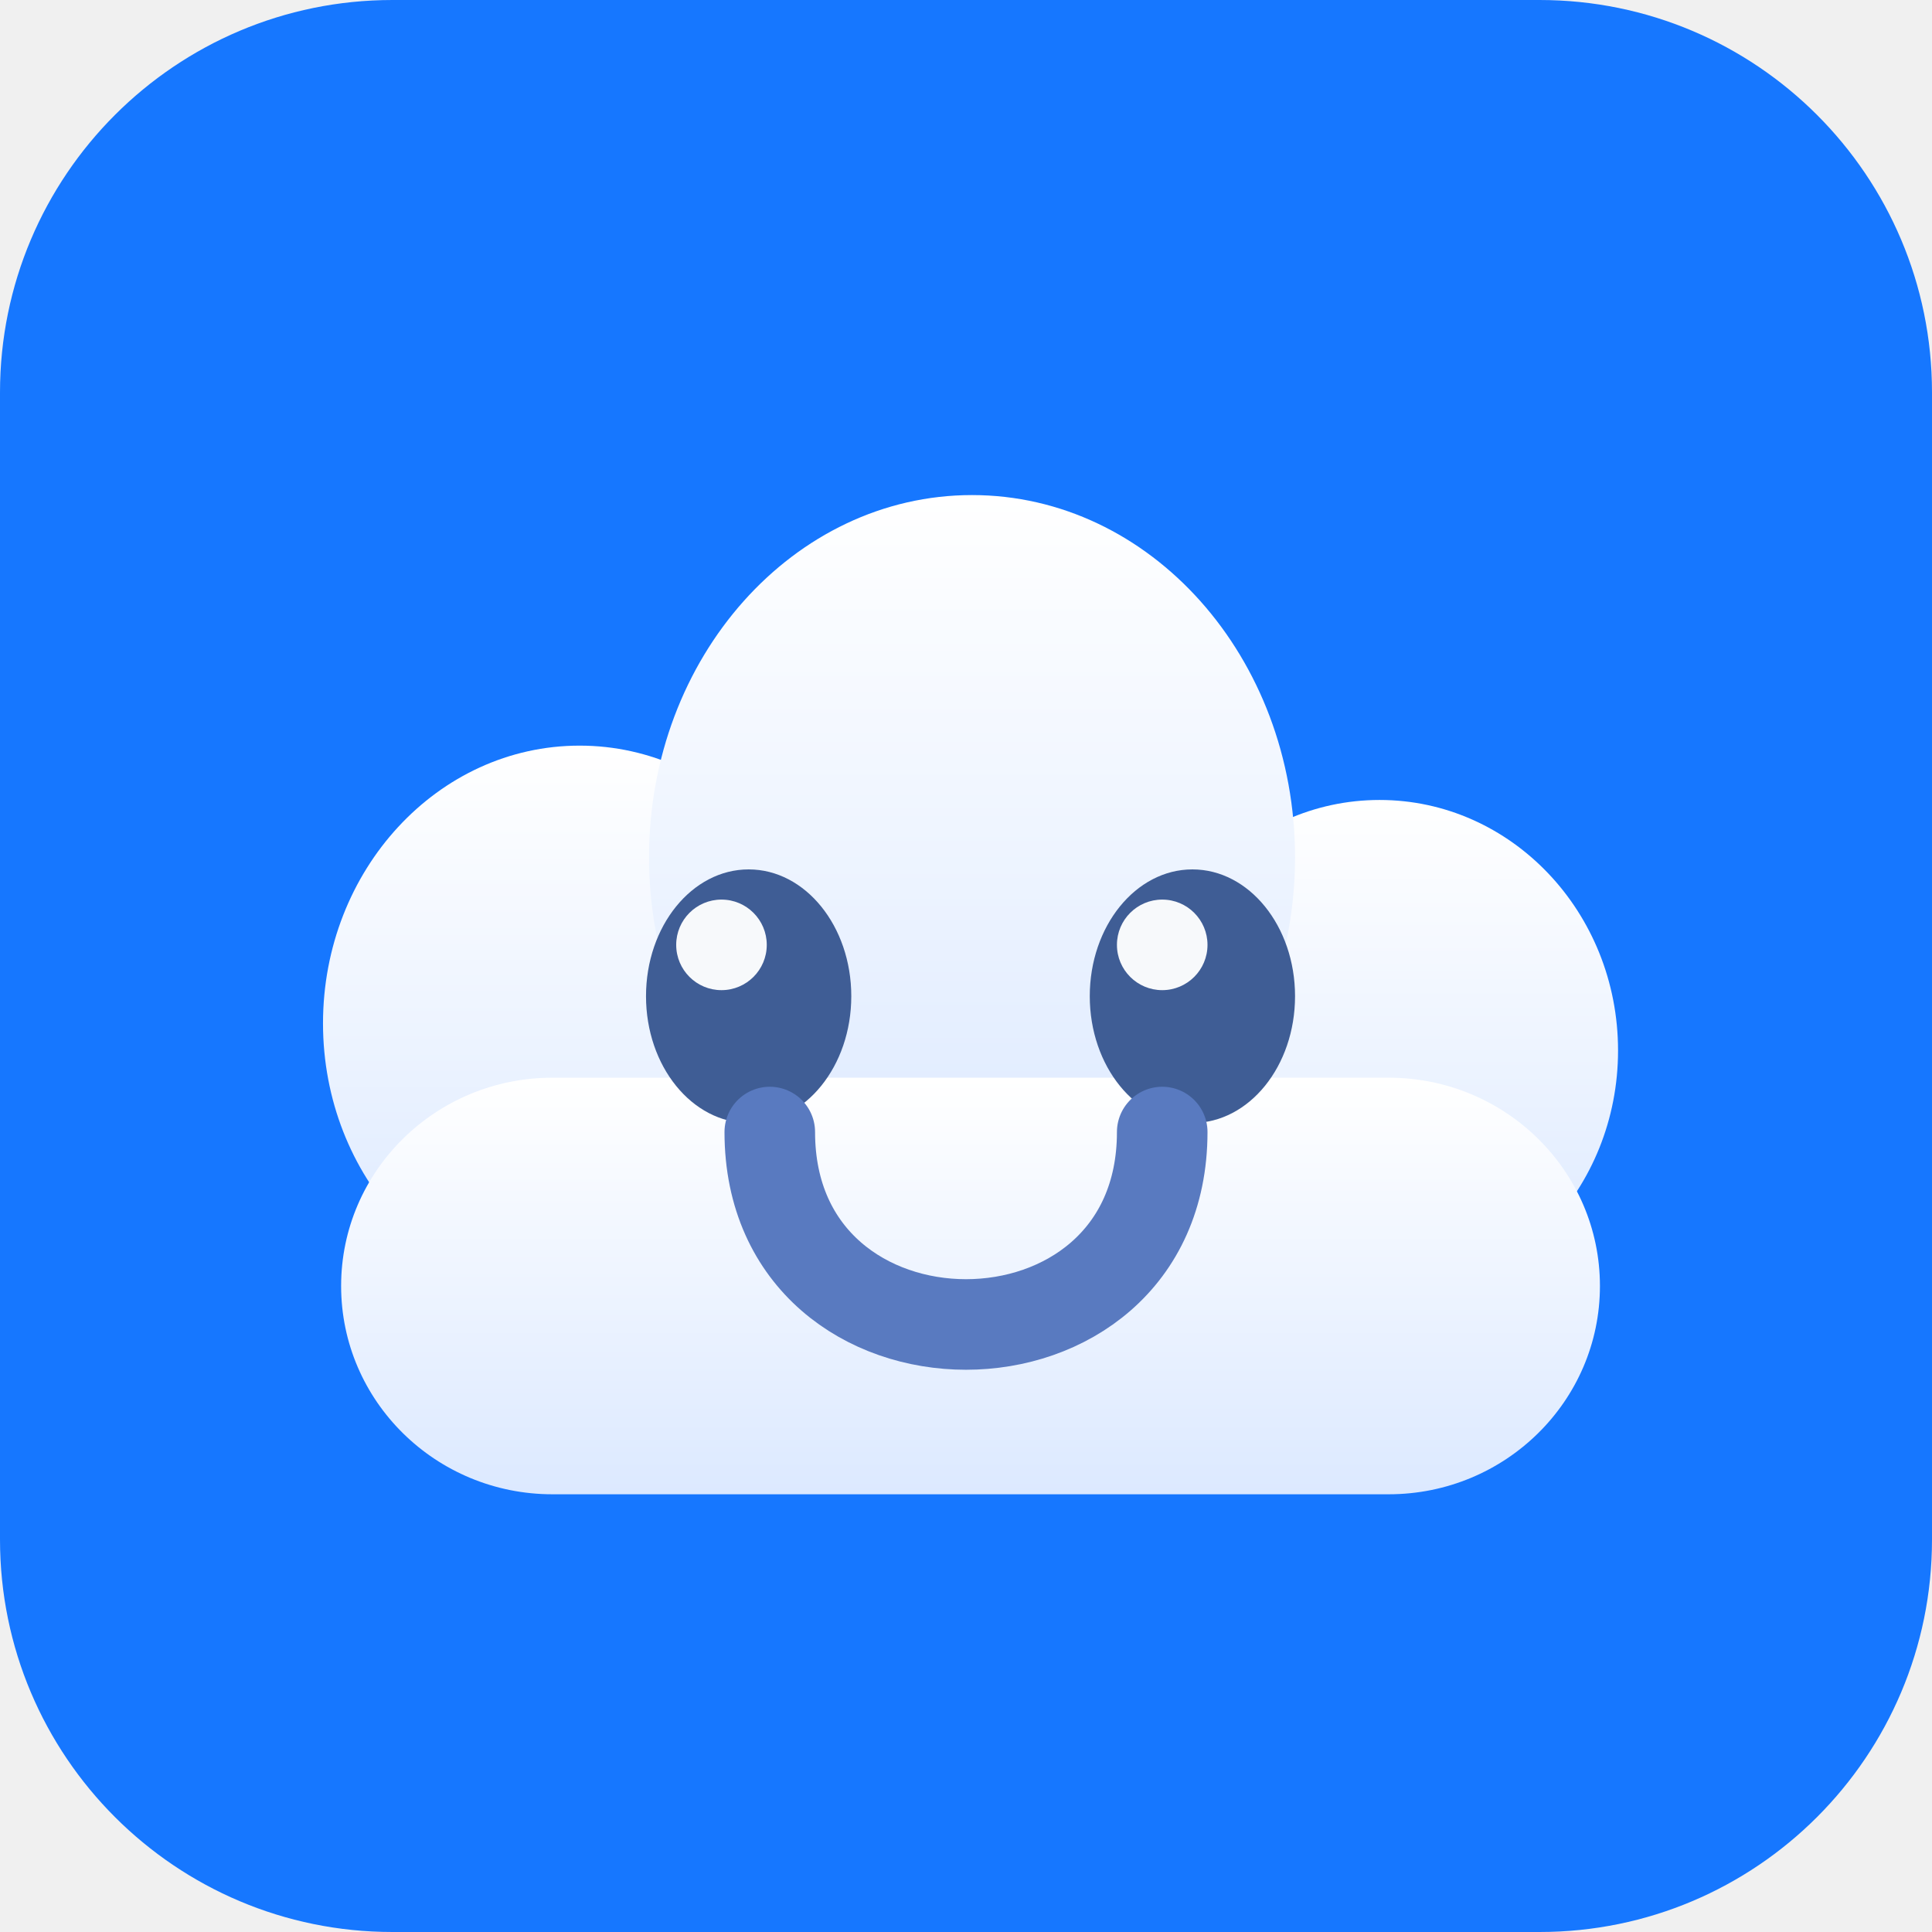
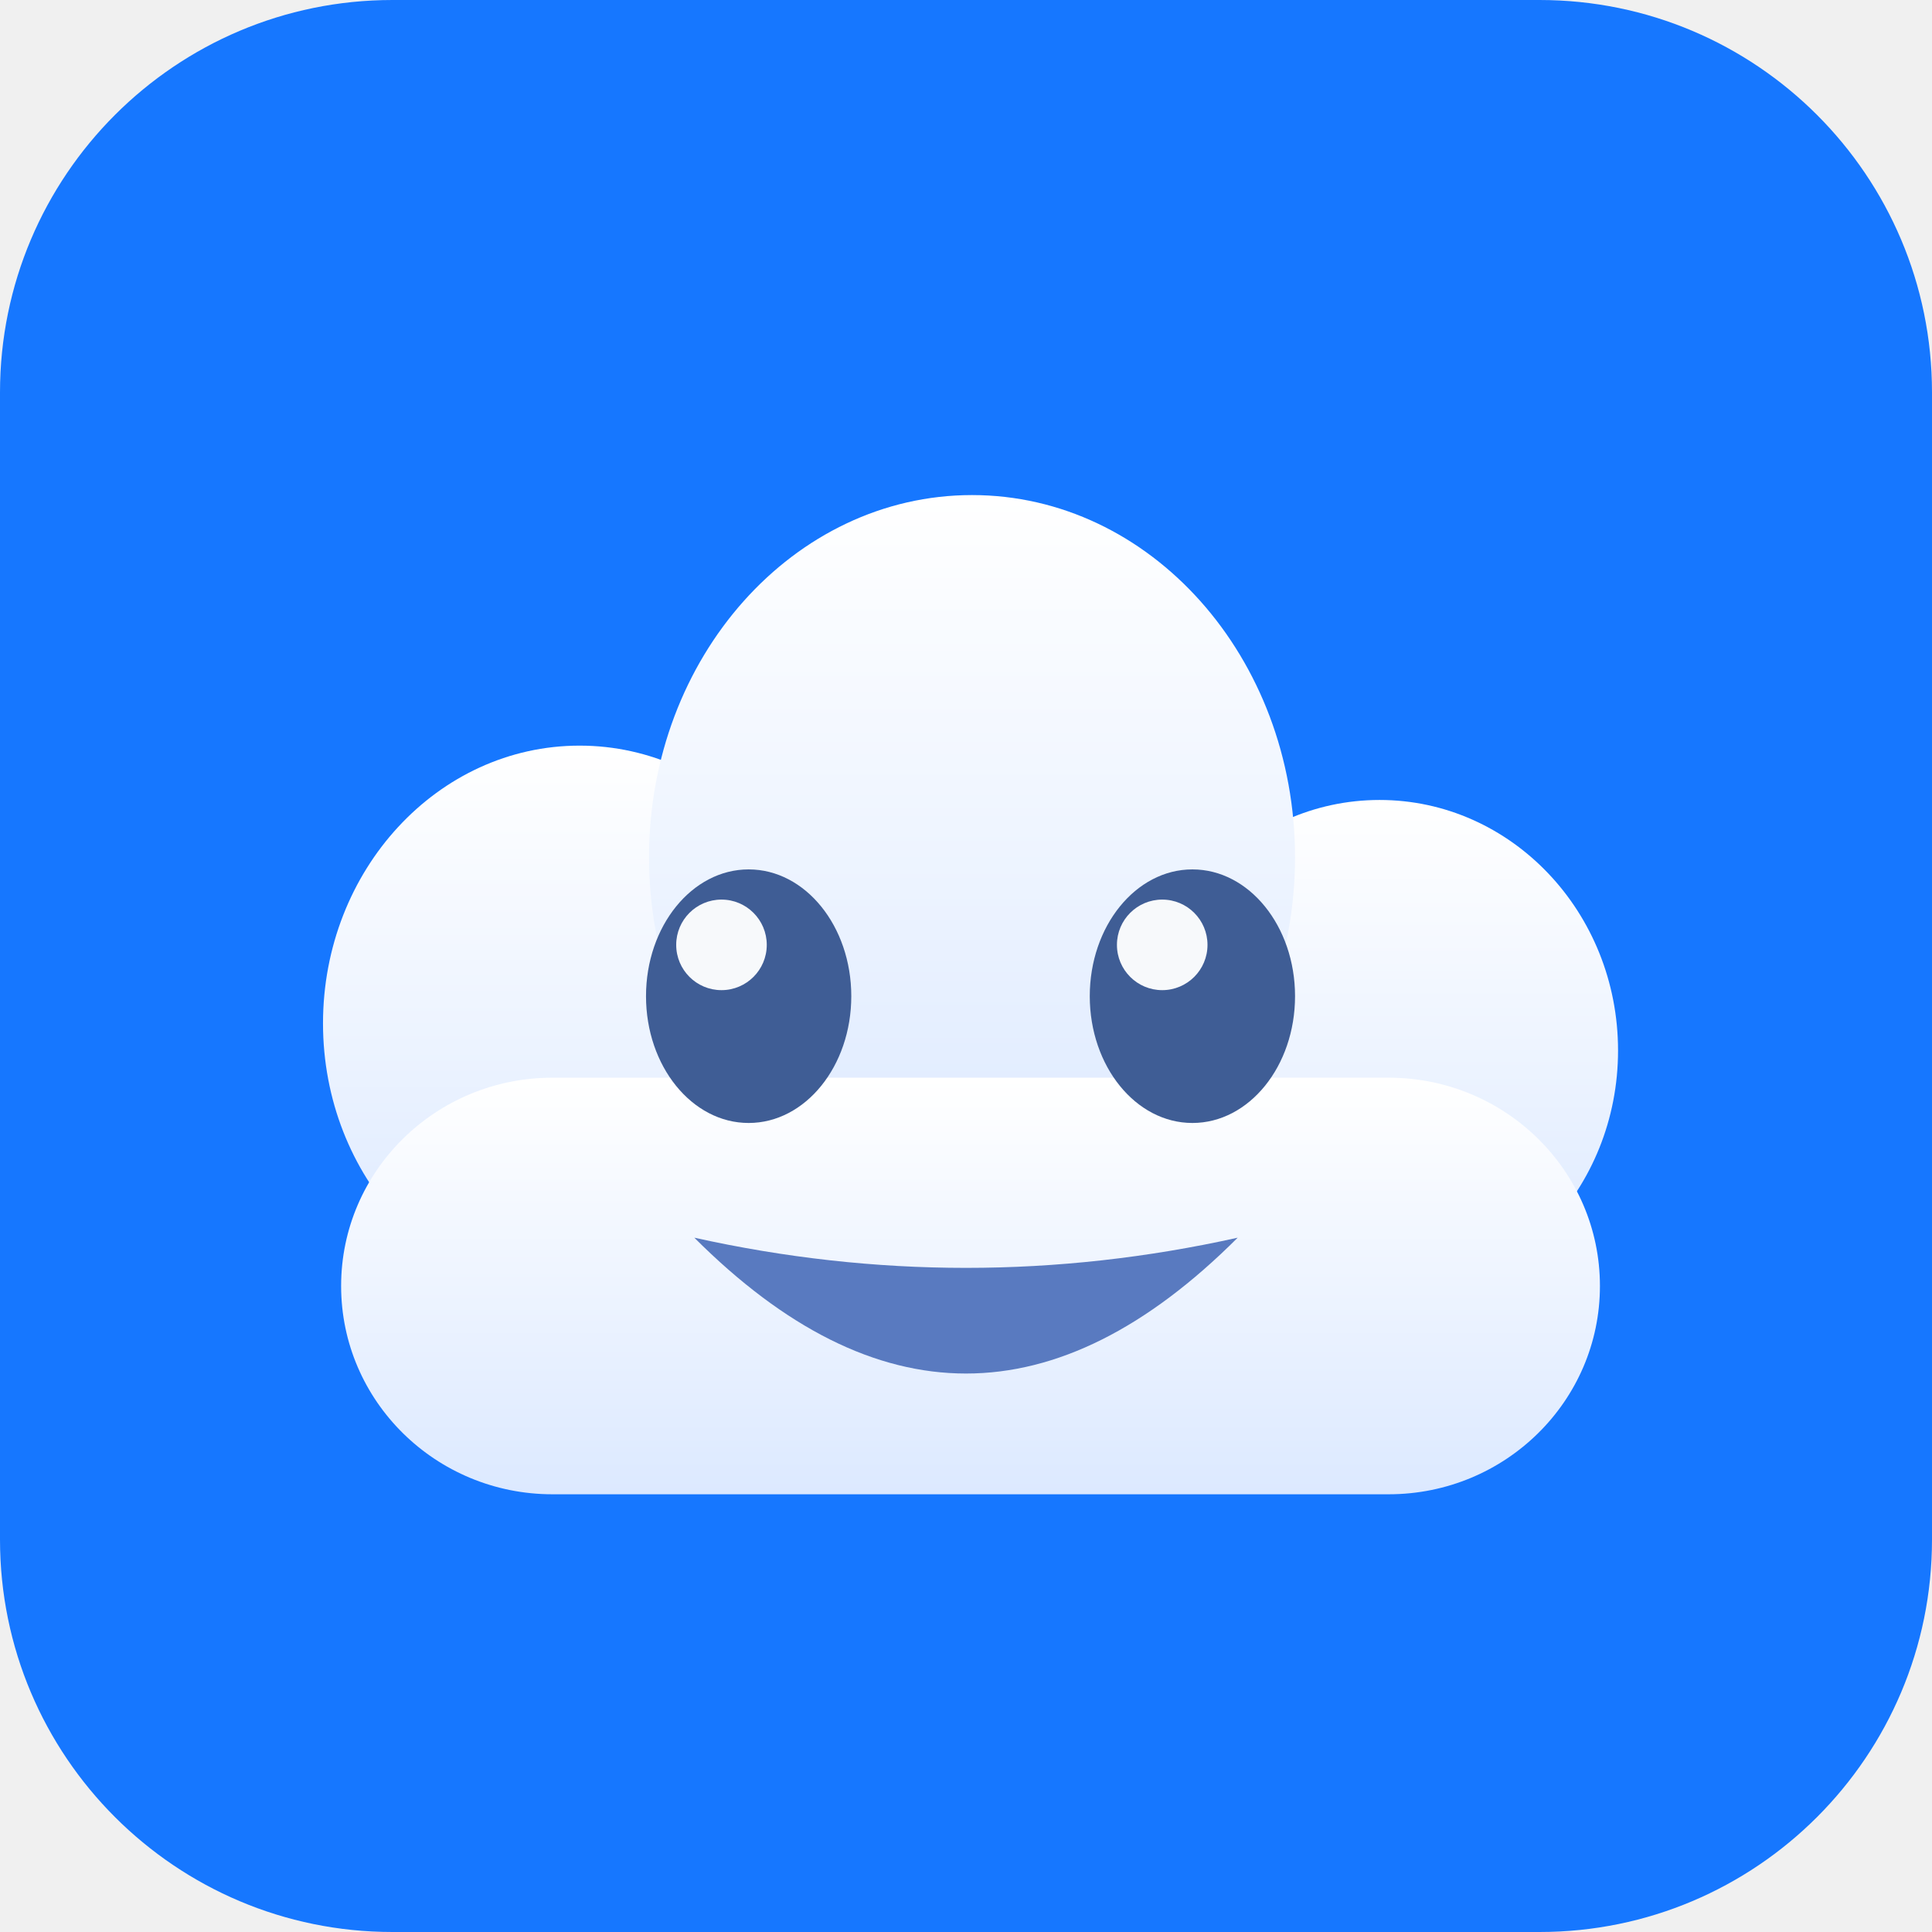
<svg xmlns="http://www.w3.org/2000/svg" viewBox="0 0 64 64" role="img">
  <defs>
    <linearGradient id="cg" x1="0" y1="0" x2="0" y2="1">
      <stop offset="0%" stop-color="#ffffff" />
      <stop offset="100%" stop-color="#dce9ff" />
    </linearGradient>
  </defs>
  <rect width="64" height="64" rx="13" fill="#1677ff" />
  <ellipse cx="19.2" cy="33.9" rx="8.5" ry="9.2" fill="url(#cg)" />
  <ellipse cx="45.7" cy="34.8" rx="7.9" ry="8.3" fill="url(#cg)" />
  <ellipse cx="32.2" cy="28.4" rx="10.7" ry="12.0" fill="url(#cg)" />
  <rect x="11.3" y="35.7" width="41.7" height="13.8" rx="7" fill="url(#cg)" />
  <ellipse cx="24.8" cy="33.0" rx="3.4" ry="4.2" fill="#3f5d95" />
  <ellipse cx="39.5" cy="33.0" rx="3.4" ry="4.2" fill="#3f5d95" />
  <circle cx="23.9" cy="31.3" r="1.5" fill="white" opacity="0.96" />
  <circle cx="38.5" cy="31.3" r="1.5" fill="white" opacity="0.96" />
-   <path d="M 25.5 37.5 C 25.5 46.0 38.5 46.0 38.5 37.5" fill="none" stroke="#597ac0" stroke-width="3" stroke-linecap="round" />
+   <path d="M 23 41 Q 32 50 41 41 Q 32 43 23 41 Z" fill="#597ac0" />
</svg>
